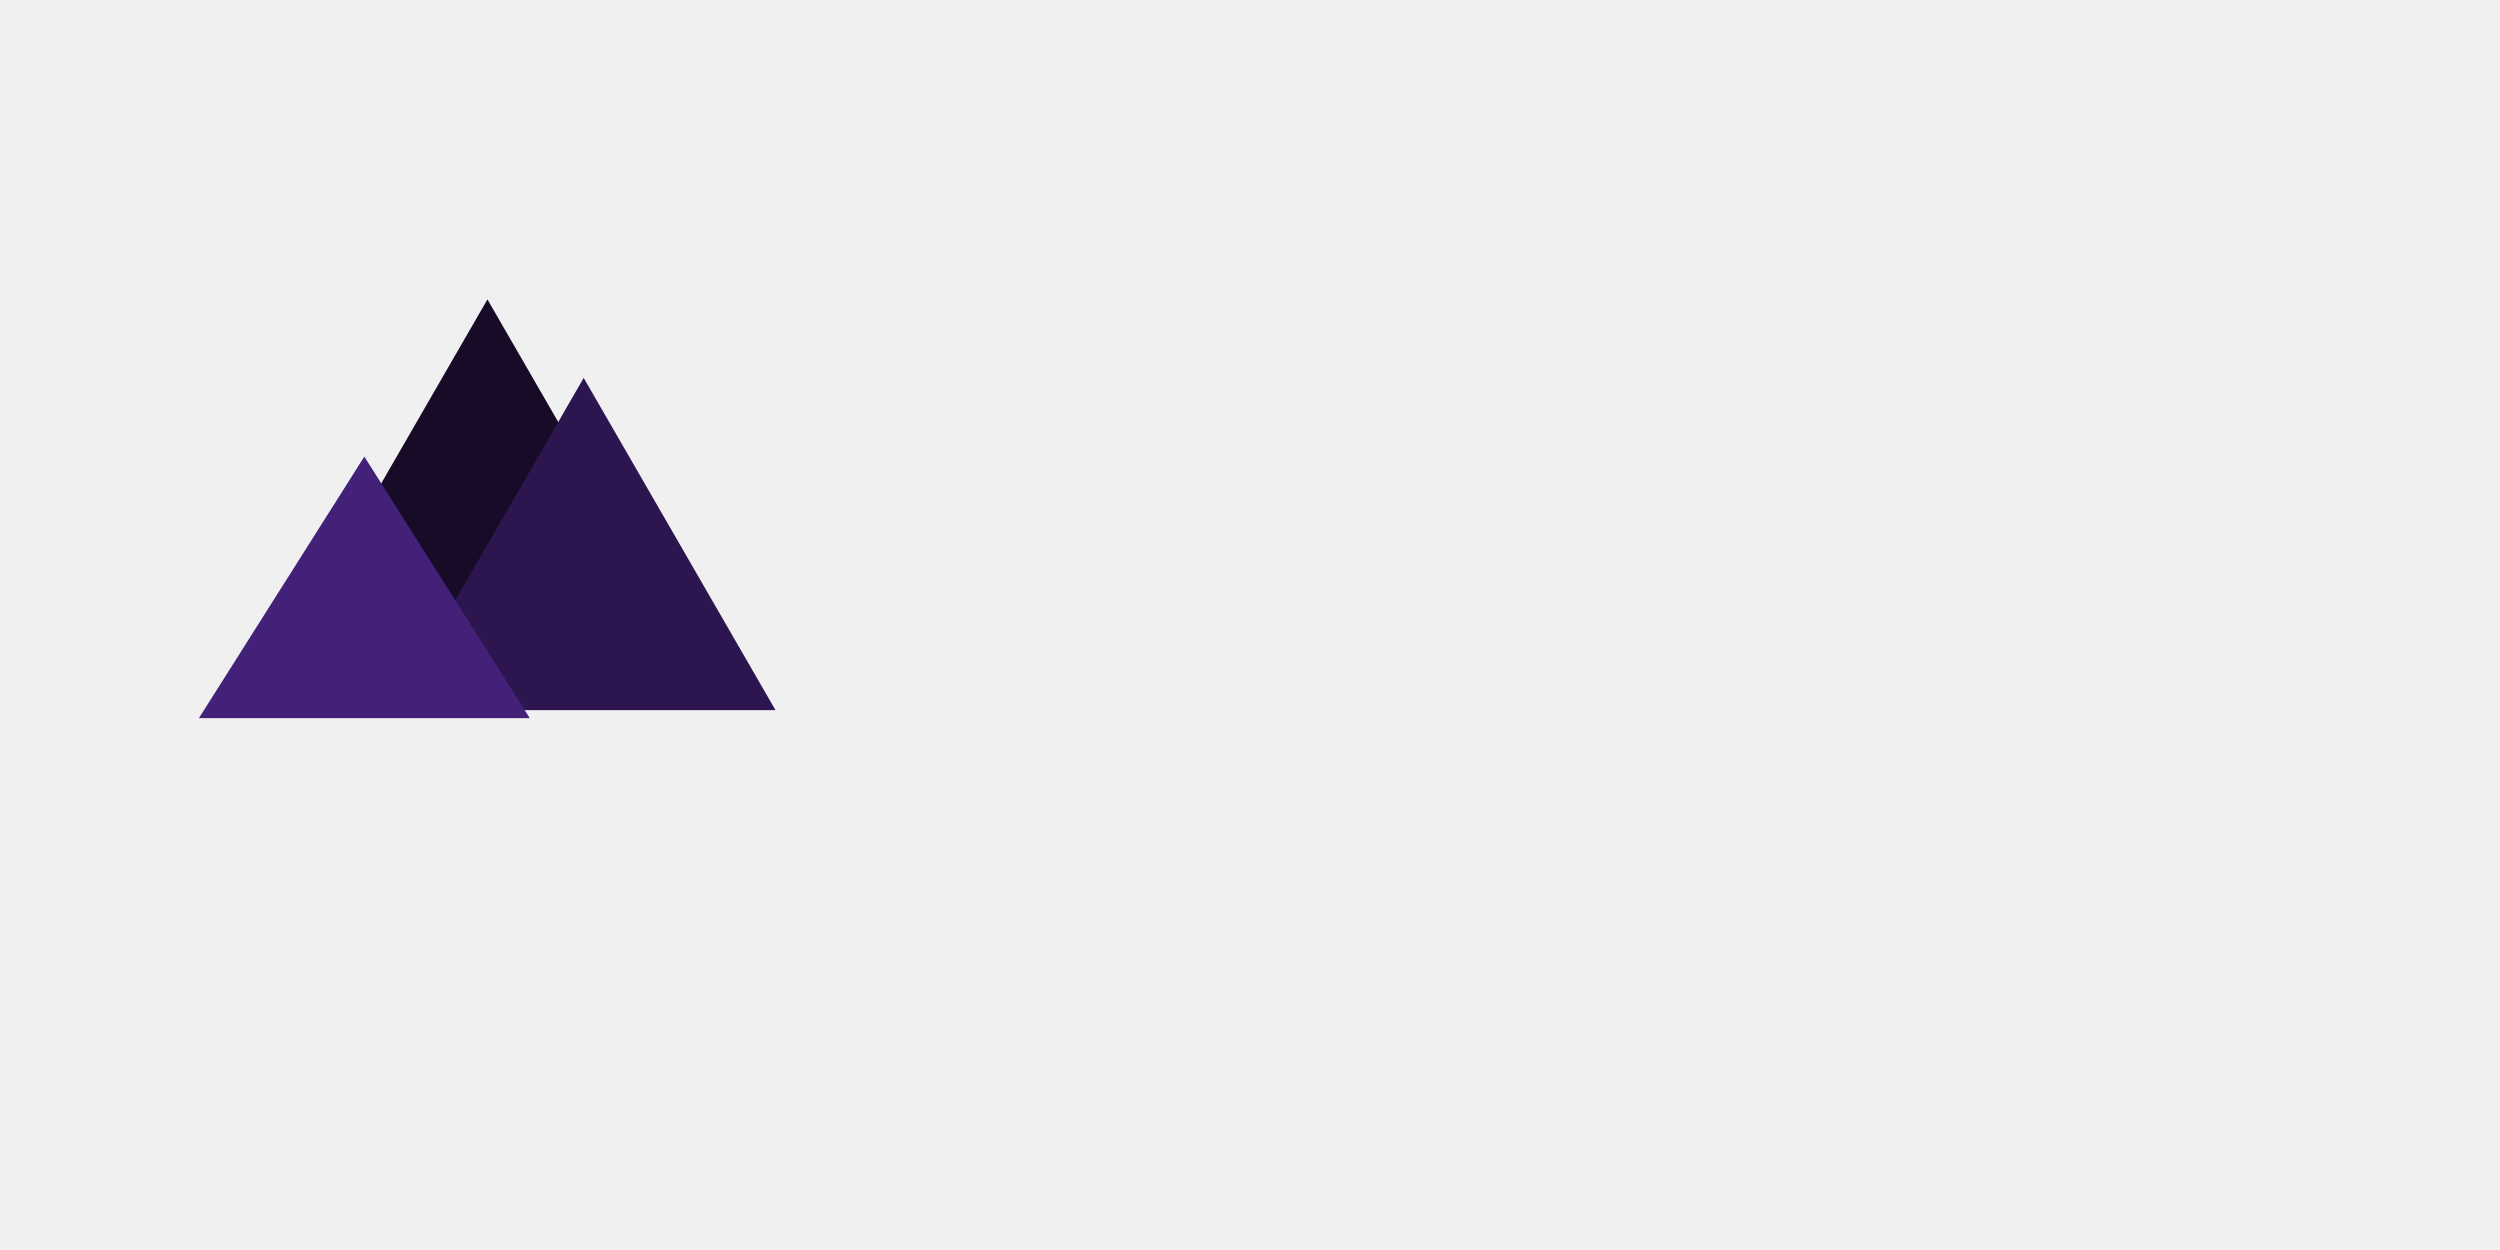
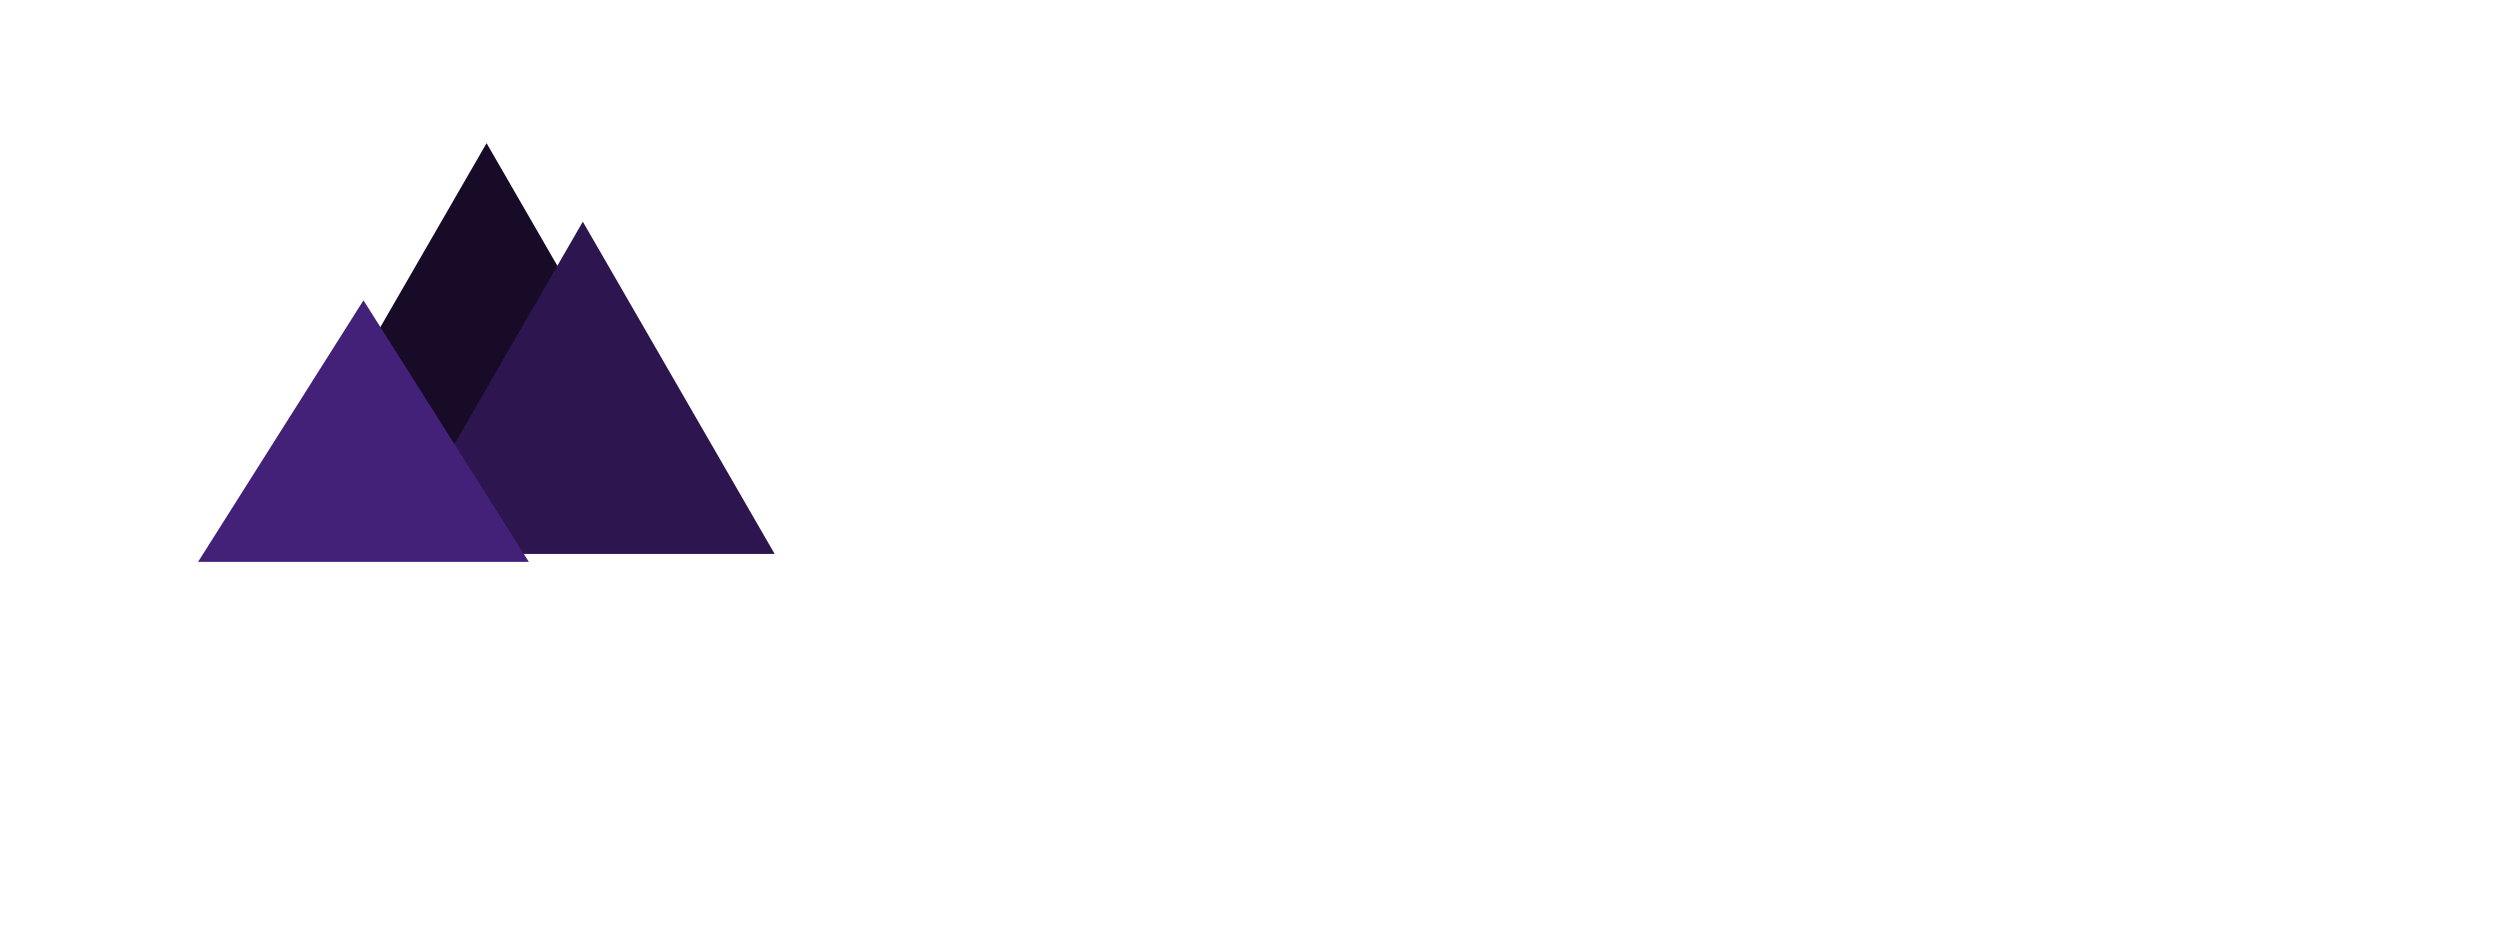
- <svg xmlns="http://www.w3.org/2000/svg" width="800" height="400" viewBox="0 0 211.667 105.833" version="1.1" id="svg8">
+ <svg xmlns="http://www.w3.org/2000/svg" width="800" height="300" viewBox="0 0 211.667 79.375" version="1.1" id="svg8">
  <defs id="defs2">
    <clipPath clipPathUnits="userSpaceOnUse" id="clipPath896">
      <path style="opacity:1;fill:#442178;fill-opacity:1;stroke:#2c3e50;stroke-width:0.341;stroke-linecap:round;stroke-linejoin:round;stroke-miterlimit:4;stroke-dasharray:none;stroke-opacity:1" id="path898" d="m 47.097,207.84 -32.482,0 16.241,-28.131 z" />
    </clipPath>
    <clipPath clipPathUnits="userSpaceOnUse" id="clipPath896-5">
      <path style="opacity:1;fill:#442178;fill-opacity:1;stroke:#2c3e50;stroke-width:0.341;stroke-linecap:round;stroke-linejoin:round;stroke-miterlimit:4;stroke-dasharray:none;stroke-opacity:1" id="path898-6" d="m 47.097,207.84 -32.482,0 16.241,-28.131 z" />
    </clipPath>
    <clipPath clipPathUnits="userSpaceOnUse" id="clipPath896-6">
      <path style="opacity:1;fill:#442178;fill-opacity:1;stroke:#2c3e50;stroke-width:0.341;stroke-linecap:round;stroke-linejoin:round;stroke-miterlimit:4;stroke-dasharray:none;stroke-opacity:1" id="path898-4" d="m 47.097,207.84 -32.482,0 16.241,-28.131 z" />
    </clipPath>
  </defs>
-   <g id="layer1" transform="translate(0,-191.1667)">
-     <g id="layer2" />
-     <flowRoot xml:space="preserve" id="flowRoot853" style="font-style:normal;font-weight:normal;font-size:40px;line-height:1.25;font-family:sans-serif;letter-spacing:0px;word-spacing:0px;fill:#2d1650;fill-opacity:1;stroke:none" transform="matrix(0.6569063,0,0,0.6569063,-30.33654,196.9536)">
+   <g id="layer1" transform="translate(0,-217.625)">
+     <g id="layer2">
+       <rect style="opacity:1;fill:#ffffff;fill-opacity:1;stroke:none;stroke-width:0.306;stroke-linecap:round;stroke-linejoin:round;stroke-miterlimit:4;stroke-dasharray:none;stroke-opacity:1" id="rect832" width="227.714" height="87.13" x="-10.691" y="216.819" />
+     </g>
+     <flowRoot xml:space="preserve" id="flowRoot853" style="font-style:normal;font-weight:normal;font-size:40px;line-height:1.25;font-family:sans-serif;letter-spacing:0px;word-spacing:0px;fill:#2d1650;fill-opacity:1;stroke:none" transform="matrix(0.6569063,0,0,0.6569063,-30.40995,210.1827)">
      <flowRegion id="flowRegion855" style="fill:#2d1650">
        <rect id="rect857" width="582.857" height="201.429" x="147.143" y="41.429" style="fill:#2d1650" />
      </flowRegion>
      <flowPara id="flowPara859" style="font-style:normal;font-variant:normal;font-weight:bold;font-stretch:normal;font-family:'Arkibal Serif';-inkscape-font-specification:'Arkibal Serif Bold';fill:#2d1650">
        <flowSpan style="fill:#170b28" id="flowSpan976">Rocky</flowSpan>ML</flowPara>
    </flowRoot>
-     <flowRoot xml:space="preserve" id="flowRoot853-3" style="font-style:normal;font-weight:normal;font-size:40px;line-height:1.25;font-family:sans-serif;letter-spacing:0px;word-spacing:0px;fill:#170b28;fill-opacity:1;stroke:none" transform="matrix(0.7364333,0,0,0.7364333,-78.00881,213.6181)">
+     <flowRoot xml:space="preserve" id="flowRoot853-3" style="font-style:normal;font-weight:normal;font-size:40px;line-height:1.25;font-family:sans-serif;letter-spacing:0px;word-spacing:0px;fill:#170b28;fill-opacity:1;stroke:none" transform="matrix(0.7364333,0,0,0.7364333,-78.08223,226.8473)">
      <flowRegion id="flowRegion855-6" style="fill:#170b28">
        <rect id="rect857-7" width="582.857" height="201.429" x="147.143" y="41.429" style="fill:#170b28" />
      </flowRegion>
      <flowPara id="flowPara859-5" style="font-style:normal;font-variant:normal;font-weight:bold;font-stretch:normal;font-size:8.623px;font-family:Cantarell;-inkscape-font-specification:'Cantarell Bold';fill:#170b28">A High-Performance Scientific Computing Framework</flowPara>
    </flowRoot>
-     <g style="" id="g970" transform="translate(0.3533411,27.08435)">
+     <g id="g970" transform="translate(0.2799221,40.31352)">
      <path d="m 59.589,221.774 -37.345,0 18.673,-32.342 z" id="path829" style="opacity:1;fill:#170b28;fill-opacity:1;stroke:none;stroke-width:0.392;stroke-linecap:round;stroke-linejoin:round;stroke-miterlimit:4;stroke-dasharray:none;stroke-opacity:1" />
      <path d="m 65.307,224.209 -32.482,0 16.241,-28.131 z" id="path829-9" style="opacity:1;fill:#2d1650;fill-opacity:1;stroke:none;stroke-width:0.341;stroke-linecap:round;stroke-linejoin:round;stroke-miterlimit:4;stroke-dasharray:none;stroke-opacity:1" />
      <path transform="matrix(0.8622109,0,0,0.7871543,4.230914,48.32485)" d="m 46.7,224.299 -32.482,0 16.241,-28.131 z" id="path829-9-3-3" style="opacity:1;fill:#442178;fill-opacity:1;stroke:none;stroke-width:0.341;stroke-linecap:round;stroke-linejoin:round;stroke-miterlimit:4;stroke-dasharray:none;stroke-opacity:1" />
    </g>
  </g>
</svg>
